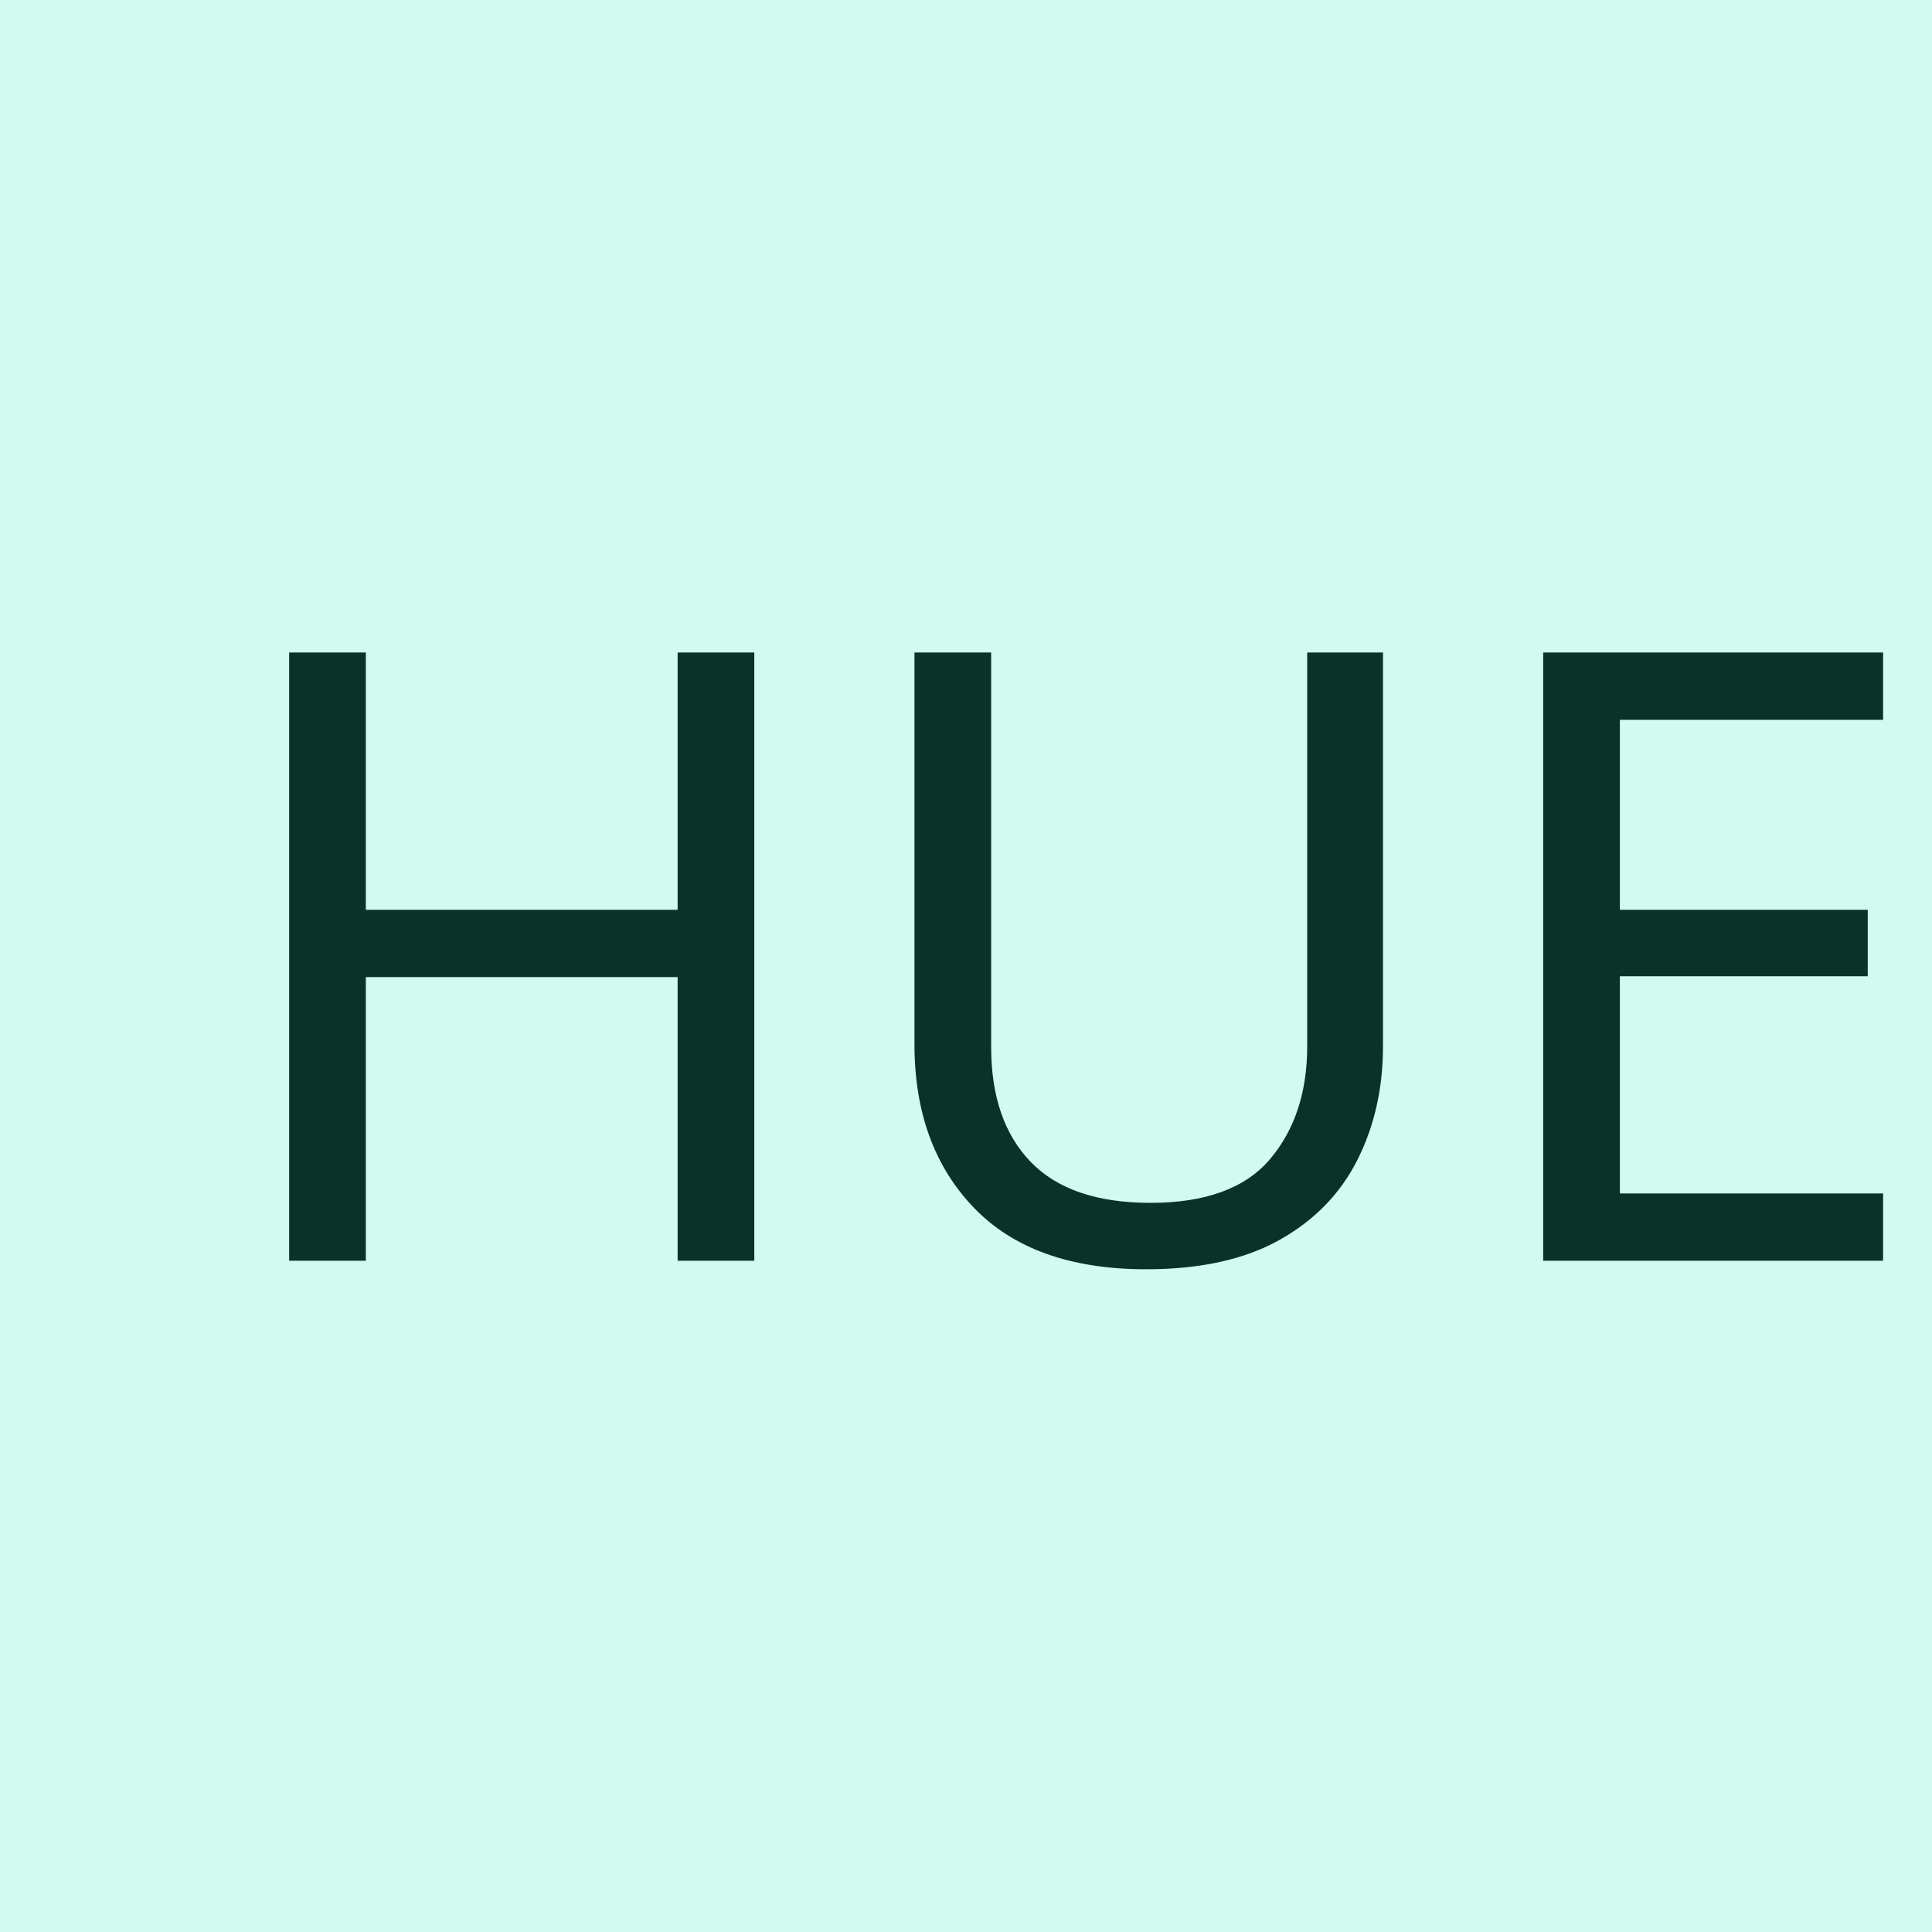
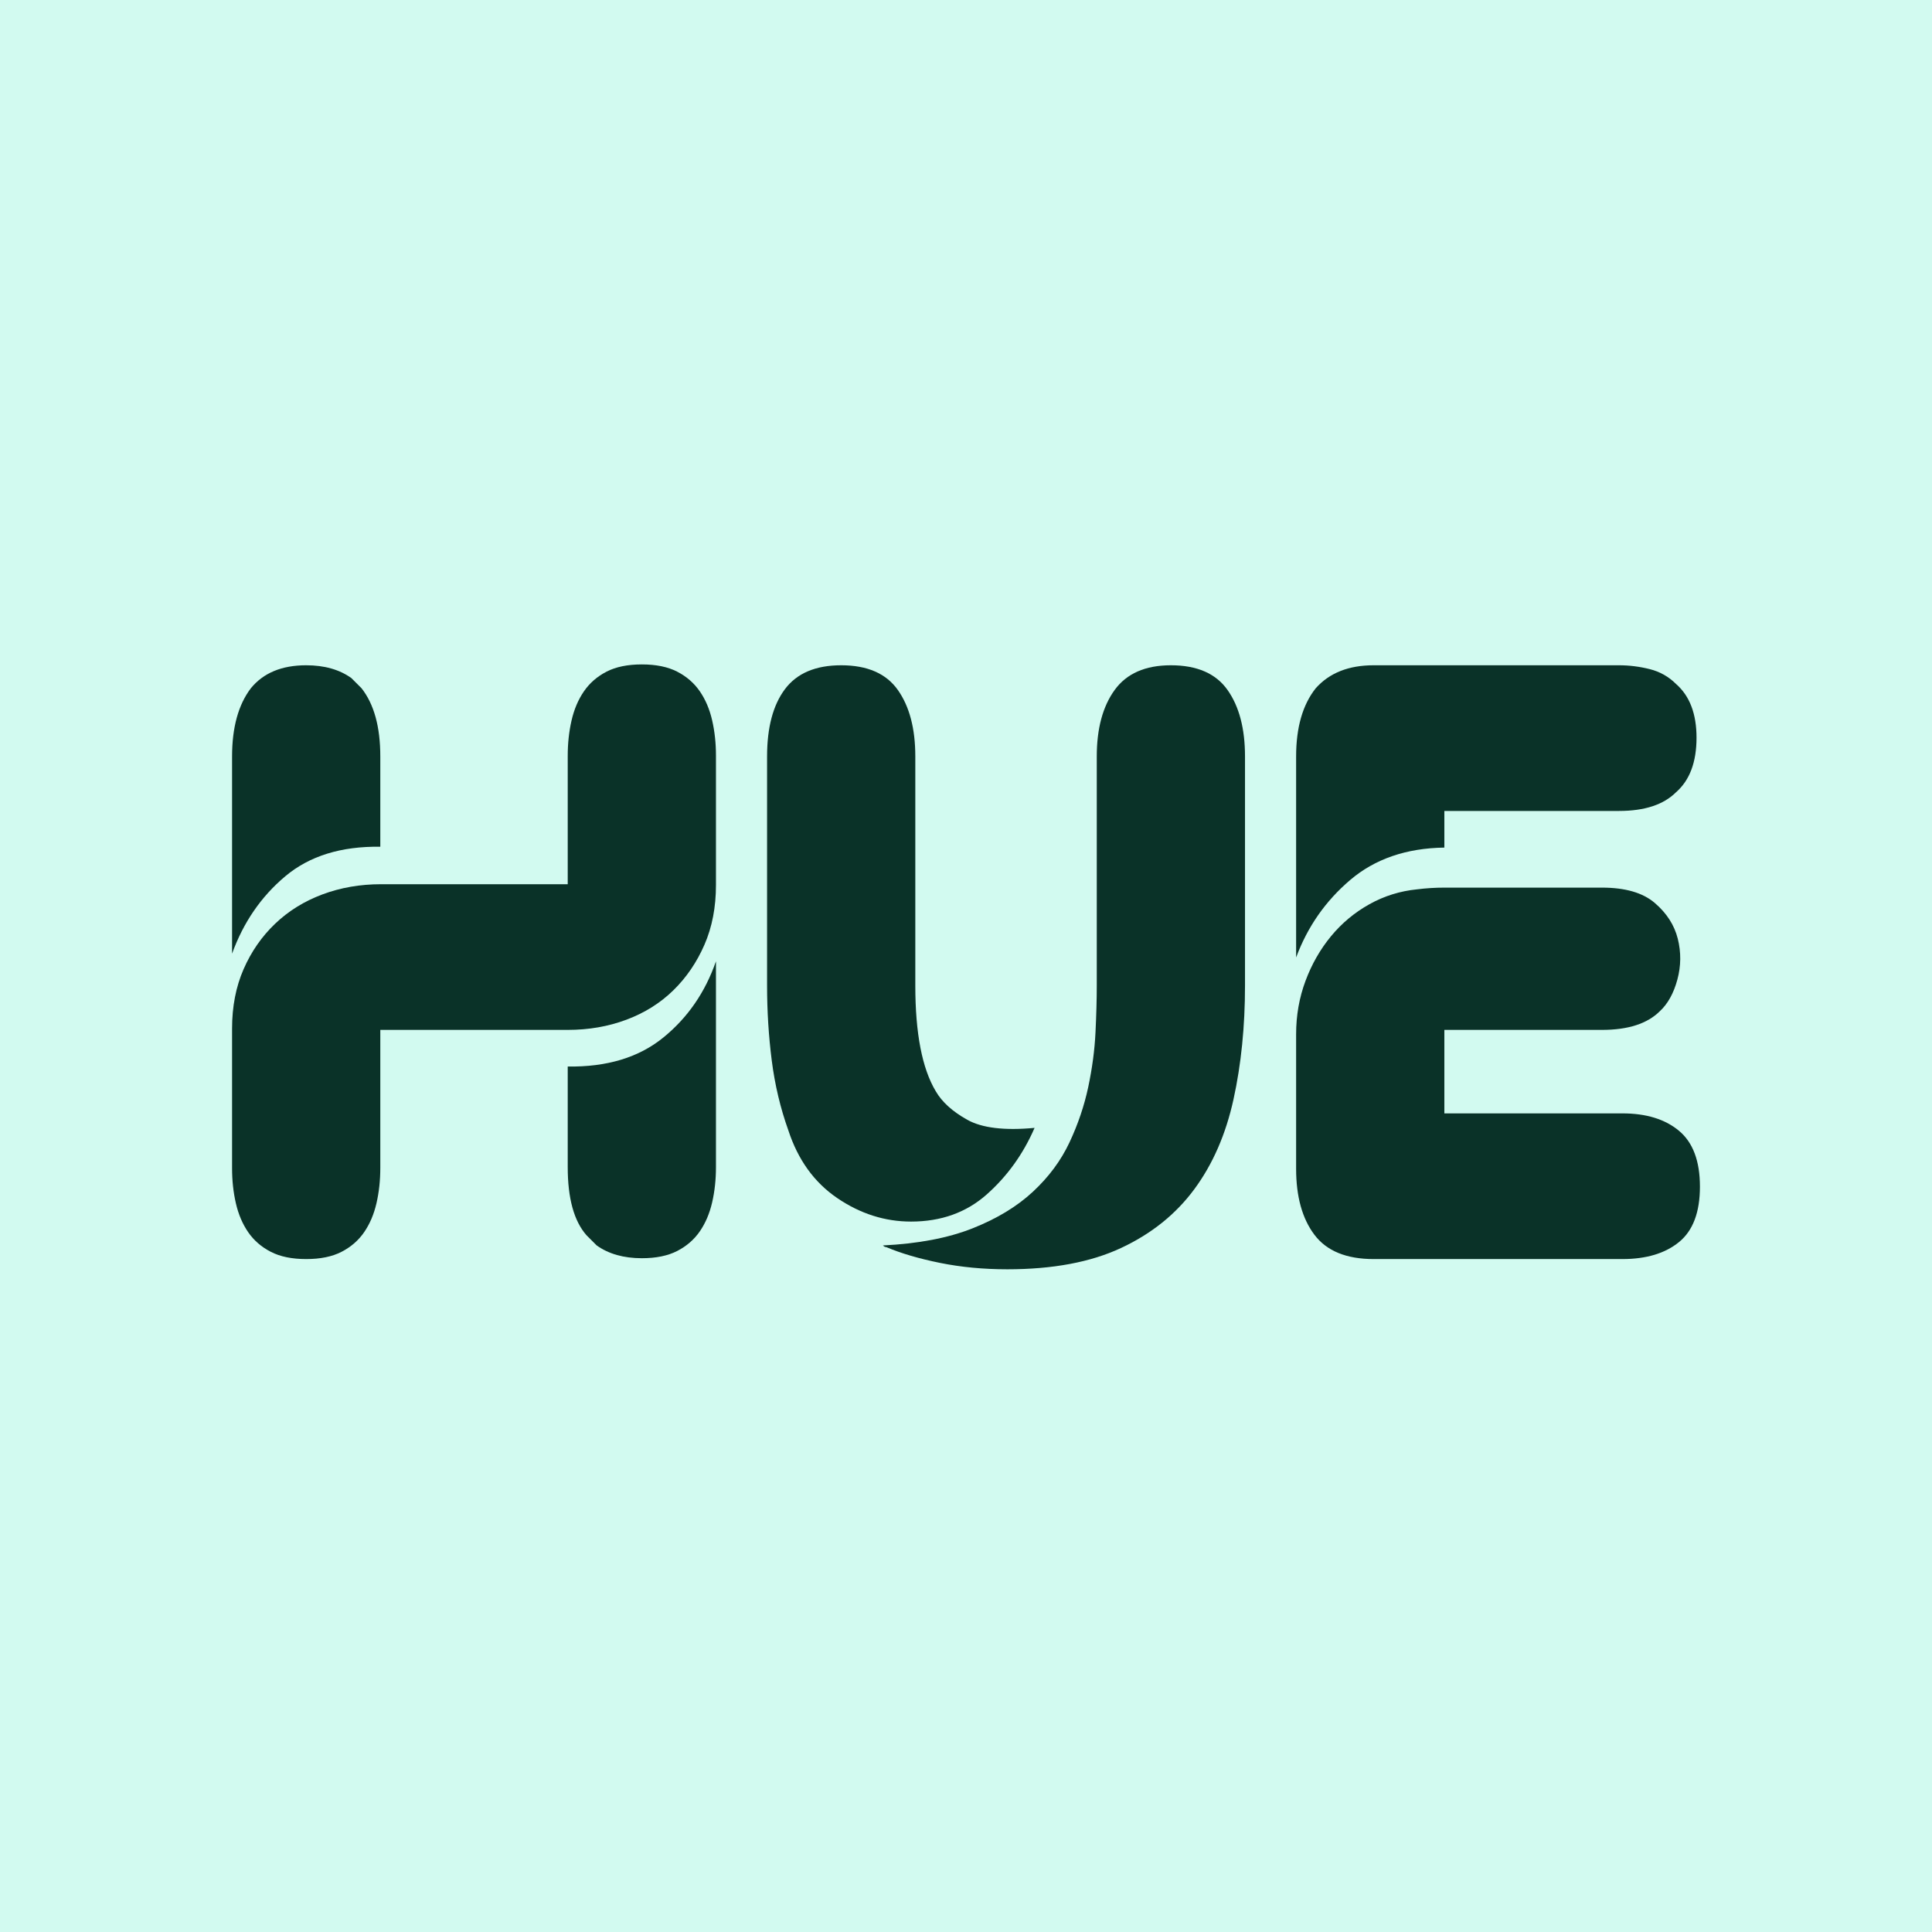
<svg xmlns="http://www.w3.org/2000/svg" width="100%" height="100%" viewBox="0 0 1024 1024" version="1.1" xml:space="preserve" style="fill-rule:evenodd;clip-rule:evenodd;stroke-linejoin:round;stroke-miterlimit:2;">
  <g>
    <g transform="matrix(1.04748,0,0,1.03724,-48.6244,-38.1378)">
      <rect x="46.42" y="36.768" width="977.58" height="987.232" style="fill:rgb(210,250,240);" />
    </g>
-     <g transform="matrix(1.56784,0,0,1.56784,-100.237,-136.613)">
-       <g transform="matrix(288,0,0,288,647.249,513.347)">
-             </g>
-       <text x="133.745px" y="513.347px" style="font-family:'OMEGLE-Regular', 'OMEGLE';font-size:288px;fill:rgb(10,50,40);">HUE</text>
+     <g>
+       <g transform="matrix(1.56784,0,0,1.56784,-100.237,-136.613)">
+         <path d="M542.993,387.779C544.529,387.587 546.065,387.443 547.601,387.347C549.137,387.251 550.673,387.203 552.209,387.203L605.489,387.203C613.361,387.203 619.313,388.931 623.345,392.387C627.377,395.843 629.969,399.875 631.121,404.483C632.273,409.091 632.225,413.699 630.977,418.307C629.729,422.915 627.761,426.467 625.073,428.963C620.849,433.187 614.321,435.299 605.489,435.299L552.209,435.299L552.209,463.523L612.401,463.523C620.465,463.523 626.849,465.491 631.553,469.427C636.257,473.363 638.609,479.651 638.609,488.291C638.609,496.931 636.257,503.171 631.553,507.011C626.849,510.851 620.465,512.771 612.401,512.771L528.305,512.771C519.089,512.771 512.417,510.035 508.289,504.563C504.161,499.091 502.097,491.651 502.097,482.243L502.097,436.739C502.097,430.403 503.153,424.403 505.265,418.739C507.377,413.075 510.257,408.035 513.905,403.619C517.553,399.203 521.873,395.603 526.865,392.819C531.857,390.035 537.233,388.355 542.993,387.779Z" style="fill:rgb(10,50,40);" />
+       </g>
+       <g transform="matrix(1.56784,0,0,1.56784,-100.237,-136.613)">
+         <path d="M502.097,342.851C502.097,333.059 504.305,325.379 508.721,319.811C513.329,314.627 519.857,312.035 528.305,312.035L611.249,312.035C614.705,312.035 618.161,312.467 621.617,313.331C625.073,314.195 628.049,315.875 630.545,318.371C635.153,322.403 637.457,328.451 637.457,336.515C637.457,344.771 635.153,350.915 630.545,354.947C626.321,359.171 619.889,361.283 611.249,361.283L552.209,361.283L552.209,373.667C539.345,373.859 528.737,377.507 520.385,384.611C512.033,391.715 505.937,400.451 502.097,410.819L502.097,342.851Z" style="fill:rgb(10,50,40);" />
+       </g>
+       <g transform="matrix(1.56784,0,0,1.56784,-100.237,-136.613)">
+         <path d="M542.993,387.779C544.529,387.587 546.065,387.443 547.601,387.347C549.137,387.251 550.673,387.203 552.209,387.203L605.489,387.203C613.361,387.203 619.313,388.931 623.345,392.387C627.377,395.843 629.969,399.875 631.121,404.483C632.273,409.091 632.225,413.699 630.977,418.307C629.729,422.915 627.761,426.467 625.073,428.963C620.849,433.187 614.321,435.299 605.489,435.299L552.209,435.299L552.209,463.523L612.401,463.523C620.465,463.523 626.849,465.491 631.553,469.427C636.257,473.363 638.609,479.651 638.609,488.291C638.609,496.931 636.257,503.171 631.553,507.011C626.849,510.851 620.465,512.771 612.401,512.771L528.305,512.771C519.089,512.771 512.417,510.035 508.289,504.563C504.161,499.091 502.097,491.651 502.097,482.243L502.097,436.739C502.097,430.403 503.153,424.403 505.265,418.739C507.377,413.075 510.257,408.035 513.905,403.619C517.553,399.203 521.873,395.603 526.865,392.819C531.857,390.035 537.233,388.355 542.993,387.779Z" style="fill:none;" />
+       </g>
+       <g transform="matrix(1.56784,0,0,1.56784,-100.237,-136.613)">
+         <path d="M502.097,342.851C502.097,333.059 504.305,325.379 508.721,319.811C513.329,314.627 519.857,312.035 528.305,312.035L611.249,312.035C614.705,312.035 618.161,312.467 621.617,313.331C625.073,314.195 628.049,315.875 630.545,318.371C635.153,322.403 637.457,328.451 637.457,336.515C637.457,344.771 635.153,350.915 630.545,354.947C626.321,359.171 619.889,361.283 611.249,361.283L552.209,361.283L552.209,373.667C539.345,373.859 528.737,377.507 520.385,384.611C512.033,391.715 505.937,400.451 502.097,410.819L502.097,342.851Z" style="fill:none;" />
+       </g>
+       <g transform="matrix(1.56784,0,0,1.56784,-100.237,-136.613)">
+         <path d="M323.249,342.851C323.249,333.059 325.265,325.475 329.297,320.099C333.329,314.723 339.665,312.035 348.305,312.035C357.137,312.035 363.521,314.819 367.457,320.387C371.393,325.955 373.361,333.443 373.361,342.851L373.361,420.323C373.361,436.451 375.665,448.355 380.273,456.035C382.385,459.683 385.937,462.899 390.929,465.683C395.921,468.467 403.505,469.379 413.681,468.419C409.841,477.251 404.465,484.739 397.553,490.883C390.641,497.027 382.097,500.099 371.921,500.099C363.089,500.099 354.785,497.459 347.009,492.179C339.233,486.899 333.713,479.267 330.449,469.283C327.761,461.795 325.889,453.923 324.833,445.667C323.777,437.411 323.249,428.963 323.249,420.323L323.249,342.851Z" style="fill:rgb(10,50,40);" />
+       </g>
+       <g transform="matrix(1.56784,0,0,1.56784,-100.237,-136.613)">
+         <path d="M434.705,420.323L434.705,342.851C434.705,333.443 436.721,325.955 440.753,320.387C444.785,314.819 451.121,312.035 459.761,312.035C468.593,312.035 474.977,314.819 478.913,320.387C482.849,325.955 484.817,333.443 484.817,342.851L484.817,420.323C484.817,434.147 483.521,446.963 480.929,458.771C478.337,470.579 473.921,480.707 467.681,489.155C461.441,497.603 453.185,504.227 442.913,509.027C432.641,513.827 419.825,516.227 404.465,516.227C396.401,516.227 388.817,515.507 381.713,514.067C374.609,512.627 368.561,510.851 363.569,508.739C363.185,508.739 362.801,508.547 362.417,508.163C374.321,507.587 384.401,505.667 392.657,502.403C400.913,499.139 407.729,495.011 413.105,490.019C418.481,485.027 422.609,479.459 425.489,473.315C428.369,467.171 430.481,460.931 431.825,454.595C433.169,448.259 433.985,442.115 434.273,436.163C434.561,430.211 434.705,424.931 434.705,420.323Z" style="fill:rgb(10,50,40);" />
+       </g>
+       <g transform="matrix(1.56784,0,0,1.56784,-100.237,-136.613)">
+         <path d="M323.249,342.851C323.249,333.059 325.265,325.475 329.297,320.099C333.329,314.723 339.665,312.035 348.305,312.035C357.137,312.035 363.521,314.819 367.457,320.387C371.393,325.955 373.361,333.443 373.361,342.851L373.361,420.323C373.361,436.451 375.665,448.355 380.273,456.035C382.385,459.683 385.937,462.899 390.929,465.683C395.921,468.467 403.505,469.379 413.681,468.419C409.841,477.251 404.465,484.739 397.553,490.883C390.641,497.027 382.097,500.099 371.921,500.099C363.089,500.099 354.785,497.459 347.009,492.179C339.233,486.899 333.713,479.267 330.449,469.283C327.761,461.795 325.889,453.923 324.833,445.667C323.777,437.411 323.249,428.963 323.249,420.323L323.249,342.851Z" style="fill:none;" />
+       </g>
+       <g transform="matrix(1.56784,0,0,1.56784,-100.237,-136.613)">
+         <path d="M434.705,420.323L434.705,342.851C434.705,333.443 436.721,325.955 440.753,320.387C444.785,314.819 451.121,312.035 459.761,312.035C468.593,312.035 474.977,314.819 478.913,320.387C482.849,325.955 484.817,333.443 484.817,342.851L484.817,420.323C484.817,434.147 483.521,446.963 480.929,458.771C478.337,470.579 473.921,480.707 467.681,489.155C461.441,497.603 453.185,504.227 442.913,509.027C432.641,513.827 419.825,516.227 404.465,516.227C396.401,516.227 388.817,515.507 381.713,514.067C374.609,512.627 368.561,510.851 363.569,508.739C363.185,508.739 362.801,508.547 362.417,508.163C374.321,507.587 384.401,505.667 392.657,502.403C400.913,499.139 407.729,495.011 413.105,490.019C418.481,485.027 422.609,479.459 425.489,473.315C428.369,467.171 430.481,460.931 431.825,454.595C433.169,448.259 433.985,442.115 434.273,436.163C434.561,430.211 434.705,424.931 434.705,420.323Z" style="fill:none;" />
+       </g>
+       <g transform="matrix(1.56784,0,0,1.56784,-100.237,-136.613)">
+         <path d="M192.785,386.051L255.857,386.051L255.857,342.684C255.857,338.442 256.289,334.442 257.153,330.683C258.017,326.924 259.409,323.648 261.329,320.855C263.249,318.059 265.793,315.842 268.961,314.204C272.129,312.566 276.113,311.747 280.913,311.747C285.713,311.747 289.697,312.563 292.865,314.195C296.033,315.827 298.577,318.035 300.497,320.819C302.417,323.603 303.809,326.867 304.673,330.611C305.537,334.355 305.969,338.339 305.969,342.563L305.969,386.339C305.969,393.827 304.673,400.547 302.081,406.499C299.489,412.451 295.985,417.587 291.569,421.907C287.153,426.227 281.873,429.539 275.729,431.843C269.585,434.147 262.961,435.299 255.857,435.299L192.497,435.299L192.497,481.955C192.497,486.179 192.065,490.163 191.201,493.907C190.337,497.651 188.945,500.915 187.025,503.699C185.105,506.483 182.561,508.691 179.393,510.323C176.225,511.955 172.241,512.771 167.441,512.771C162.641,512.771 158.657,511.956 155.489,510.327C152.321,508.698 149.777,506.496 147.857,503.721C145.937,500.943 144.545,497.687 143.681,493.952C142.817,490.214 142.385,486.239 142.385,482.027L142.385,434.898C142.385,427.428 143.681,420.725 146.273,414.788C148.865,408.848 152.417,403.724 156.929,399.416C161.441,395.105 166.769,391.8 172.913,389.502C179.057,387.201 185.681,386.051 192.785,386.051Z" style="fill:rgb(10,50,40);" />
+       </g>
+       <g transform="matrix(1.56784,0,0,1.56784,-100.237,-136.613)">
+         <path d="M255.857,447.683C269.105,447.875 279.857,444.624 288.113,437.931C296.369,431.235 302.321,422.627 305.969,412.106L305.969,481.707C305.969,485.925 305.537,489.905 304.673,493.646C303.809,497.384 302.417,500.643 300.497,503.424C298.577,506.202 296.033,508.407 292.865,510.039C289.697,511.668 285.713,512.483 280.913,512.483C274.769,512.483 269.681,511.043 265.649,508.163L262.193,504.707C257.969,499.907 255.857,492.227 255.857,481.667L255.857,447.683Z" style="fill:rgb(10,50,40);" />
+       </g>
+       <g transform="matrix(1.56784,0,0,1.56784,-100.237,-136.613)">
+         <path d="M148.721,319.824C152.945,314.631 159.185,312.035 167.441,312.035C173.585,312.035 178.673,313.475 182.705,316.355L186.161,319.811C190.385,325.187 192.497,332.867 192.497,342.851L192.497,373.379C179.249,373.187 168.545,376.512 160.385,383.355C152.225,390.198 146.225,398.922 142.385,409.527L142.385,342.896C142.385,333.089 144.497,325.398 148.721,319.824Z" style="fill:rgb(10,50,40);" />
+       </g>
+       <g transform="matrix(1.56784,0,0,1.56784,-100.237,-136.613)">
+         <path d="M192.785,386.051L255.857,386.051L255.857,342.684C255.857,338.442 256.289,334.442 257.153,330.683C258.017,326.924 259.409,323.648 261.329,320.855C263.249,318.059 265.793,315.842 268.961,314.204C272.129,312.566 276.113,311.747 280.913,311.747C285.713,311.747 289.697,312.563 292.865,314.195C296.033,315.827 298.577,318.035 300.497,320.819C302.417,323.603 303.809,326.867 304.673,330.611C305.537,334.355 305.969,338.339 305.969,342.563L305.969,386.339C305.969,393.827 304.673,400.547 302.081,406.499C299.489,412.451 295.985,417.587 291.569,421.907C287.153,426.227 281.873,429.539 275.729,431.843C269.585,434.147 262.961,435.299 255.857,435.299L192.497,435.299L192.497,481.955C192.497,486.179 192.065,490.163 191.201,493.907C190.337,497.651 188.945,500.915 187.025,503.699C185.105,506.483 182.561,508.691 179.393,510.323C176.225,511.955 172.241,512.771 167.441,512.771C162.641,512.771 158.657,511.956 155.489,510.327C152.321,508.698 149.777,506.496 147.857,503.721C145.937,500.943 144.545,497.687 143.681,493.952C142.817,490.214 142.385,486.239 142.385,482.027L142.385,434.898C142.385,427.428 143.681,420.725 146.273,414.788C148.865,408.848 152.417,403.724 156.929,399.416C161.441,395.105 166.769,391.8 172.913,389.502C179.057,387.201 185.681,386.051 192.785,386.051Z" style="fill:none;" />
+       </g>
+       <g transform="matrix(1.56784,0,0,1.56784,-100.237,-136.613)">
+         <path d="M255.857,447.683C269.105,447.875 279.857,444.624 288.113,437.931C296.369,431.235 302.321,422.627 305.969,412.106L305.969,481.707C305.969,485.925 305.537,489.905 304.673,493.646C303.809,497.384 302.417,500.643 300.497,503.424C298.577,506.202 296.033,508.407 292.865,510.039C289.697,511.668 285.713,512.483 280.913,512.483C274.769,512.483 269.681,511.043 265.649,508.163L262.193,504.707C257.969,499.907 255.857,492.227 255.857,481.667L255.857,447.683Z" style="fill:none;" />
+       </g>
+       <g transform="matrix(1.56784,0,0,1.56784,-100.237,-136.613)">
+         <path d="M148.721,319.824C152.945,314.631 159.185,312.035 167.441,312.035C173.585,312.035 178.673,313.475 182.705,316.355L186.161,319.811C190.385,325.187 192.497,332.867 192.497,342.851L192.497,373.379C179.249,373.187 168.545,376.512 160.385,383.355C152.225,390.198 146.225,398.922 142.385,409.527L142.385,342.896C142.385,333.089 144.497,325.398 148.721,319.824Z" style="fill:none;" />
+       </g>
    </g>
  </g>
</svg>
